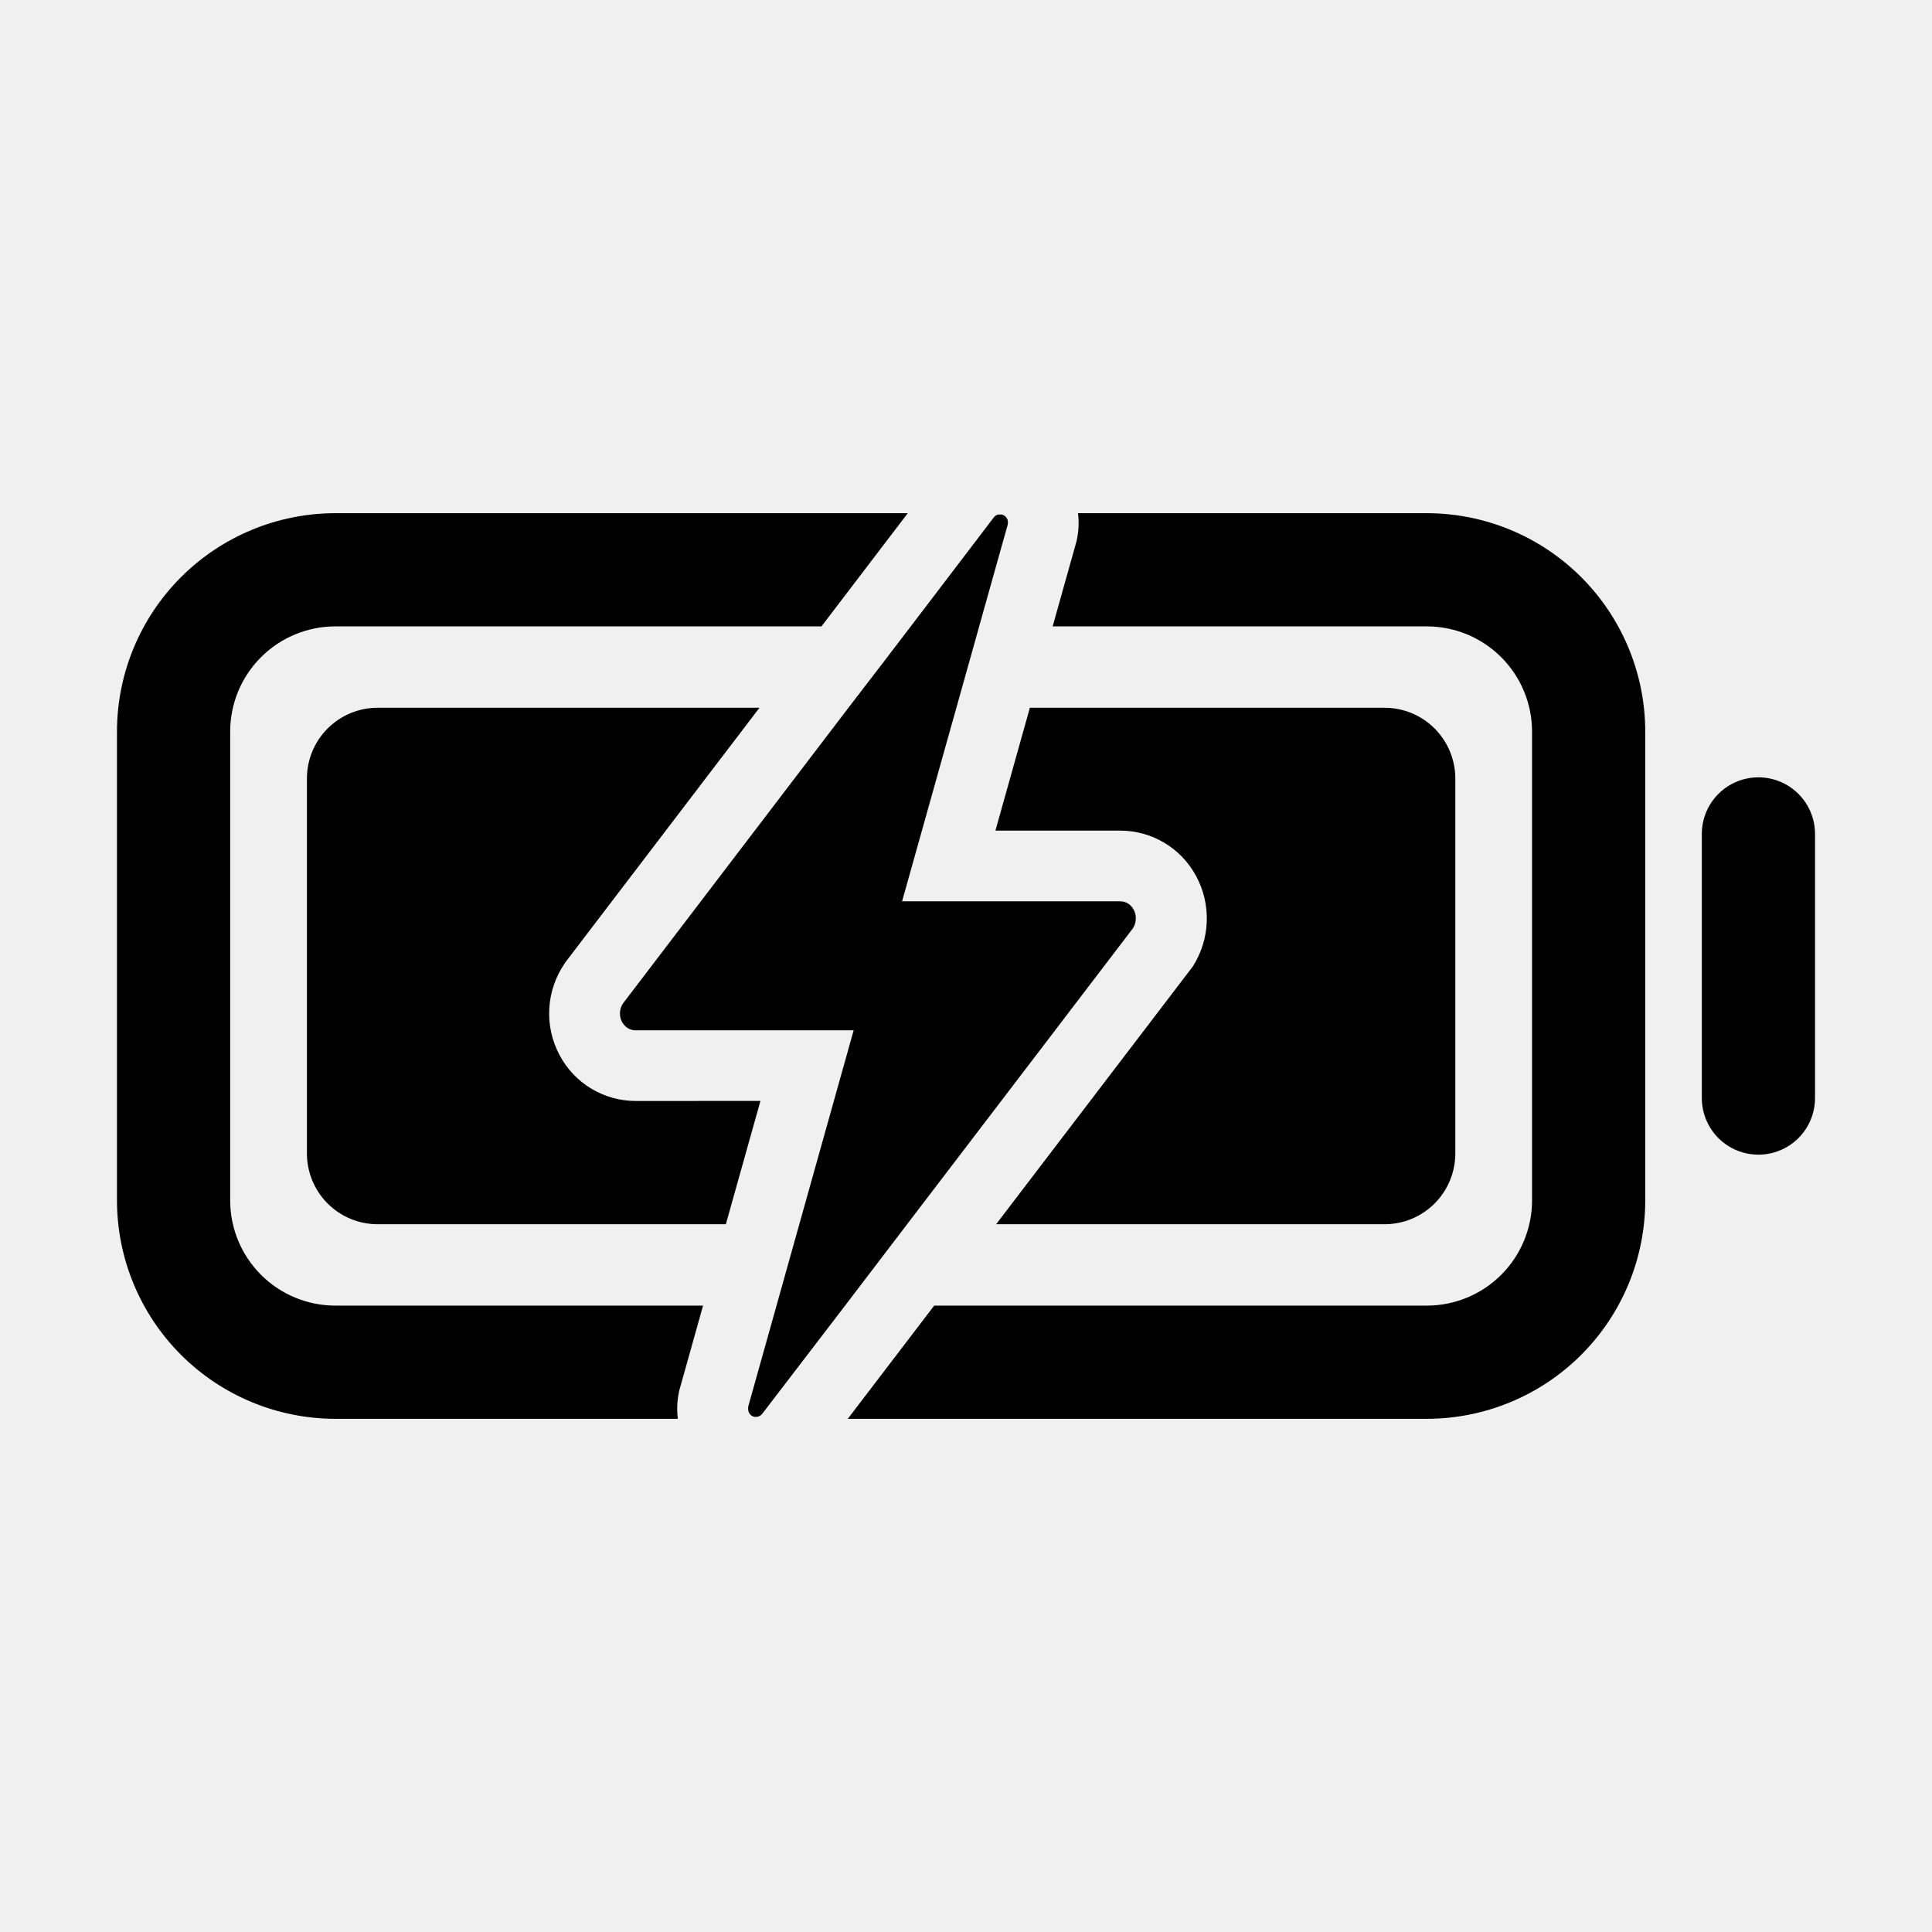
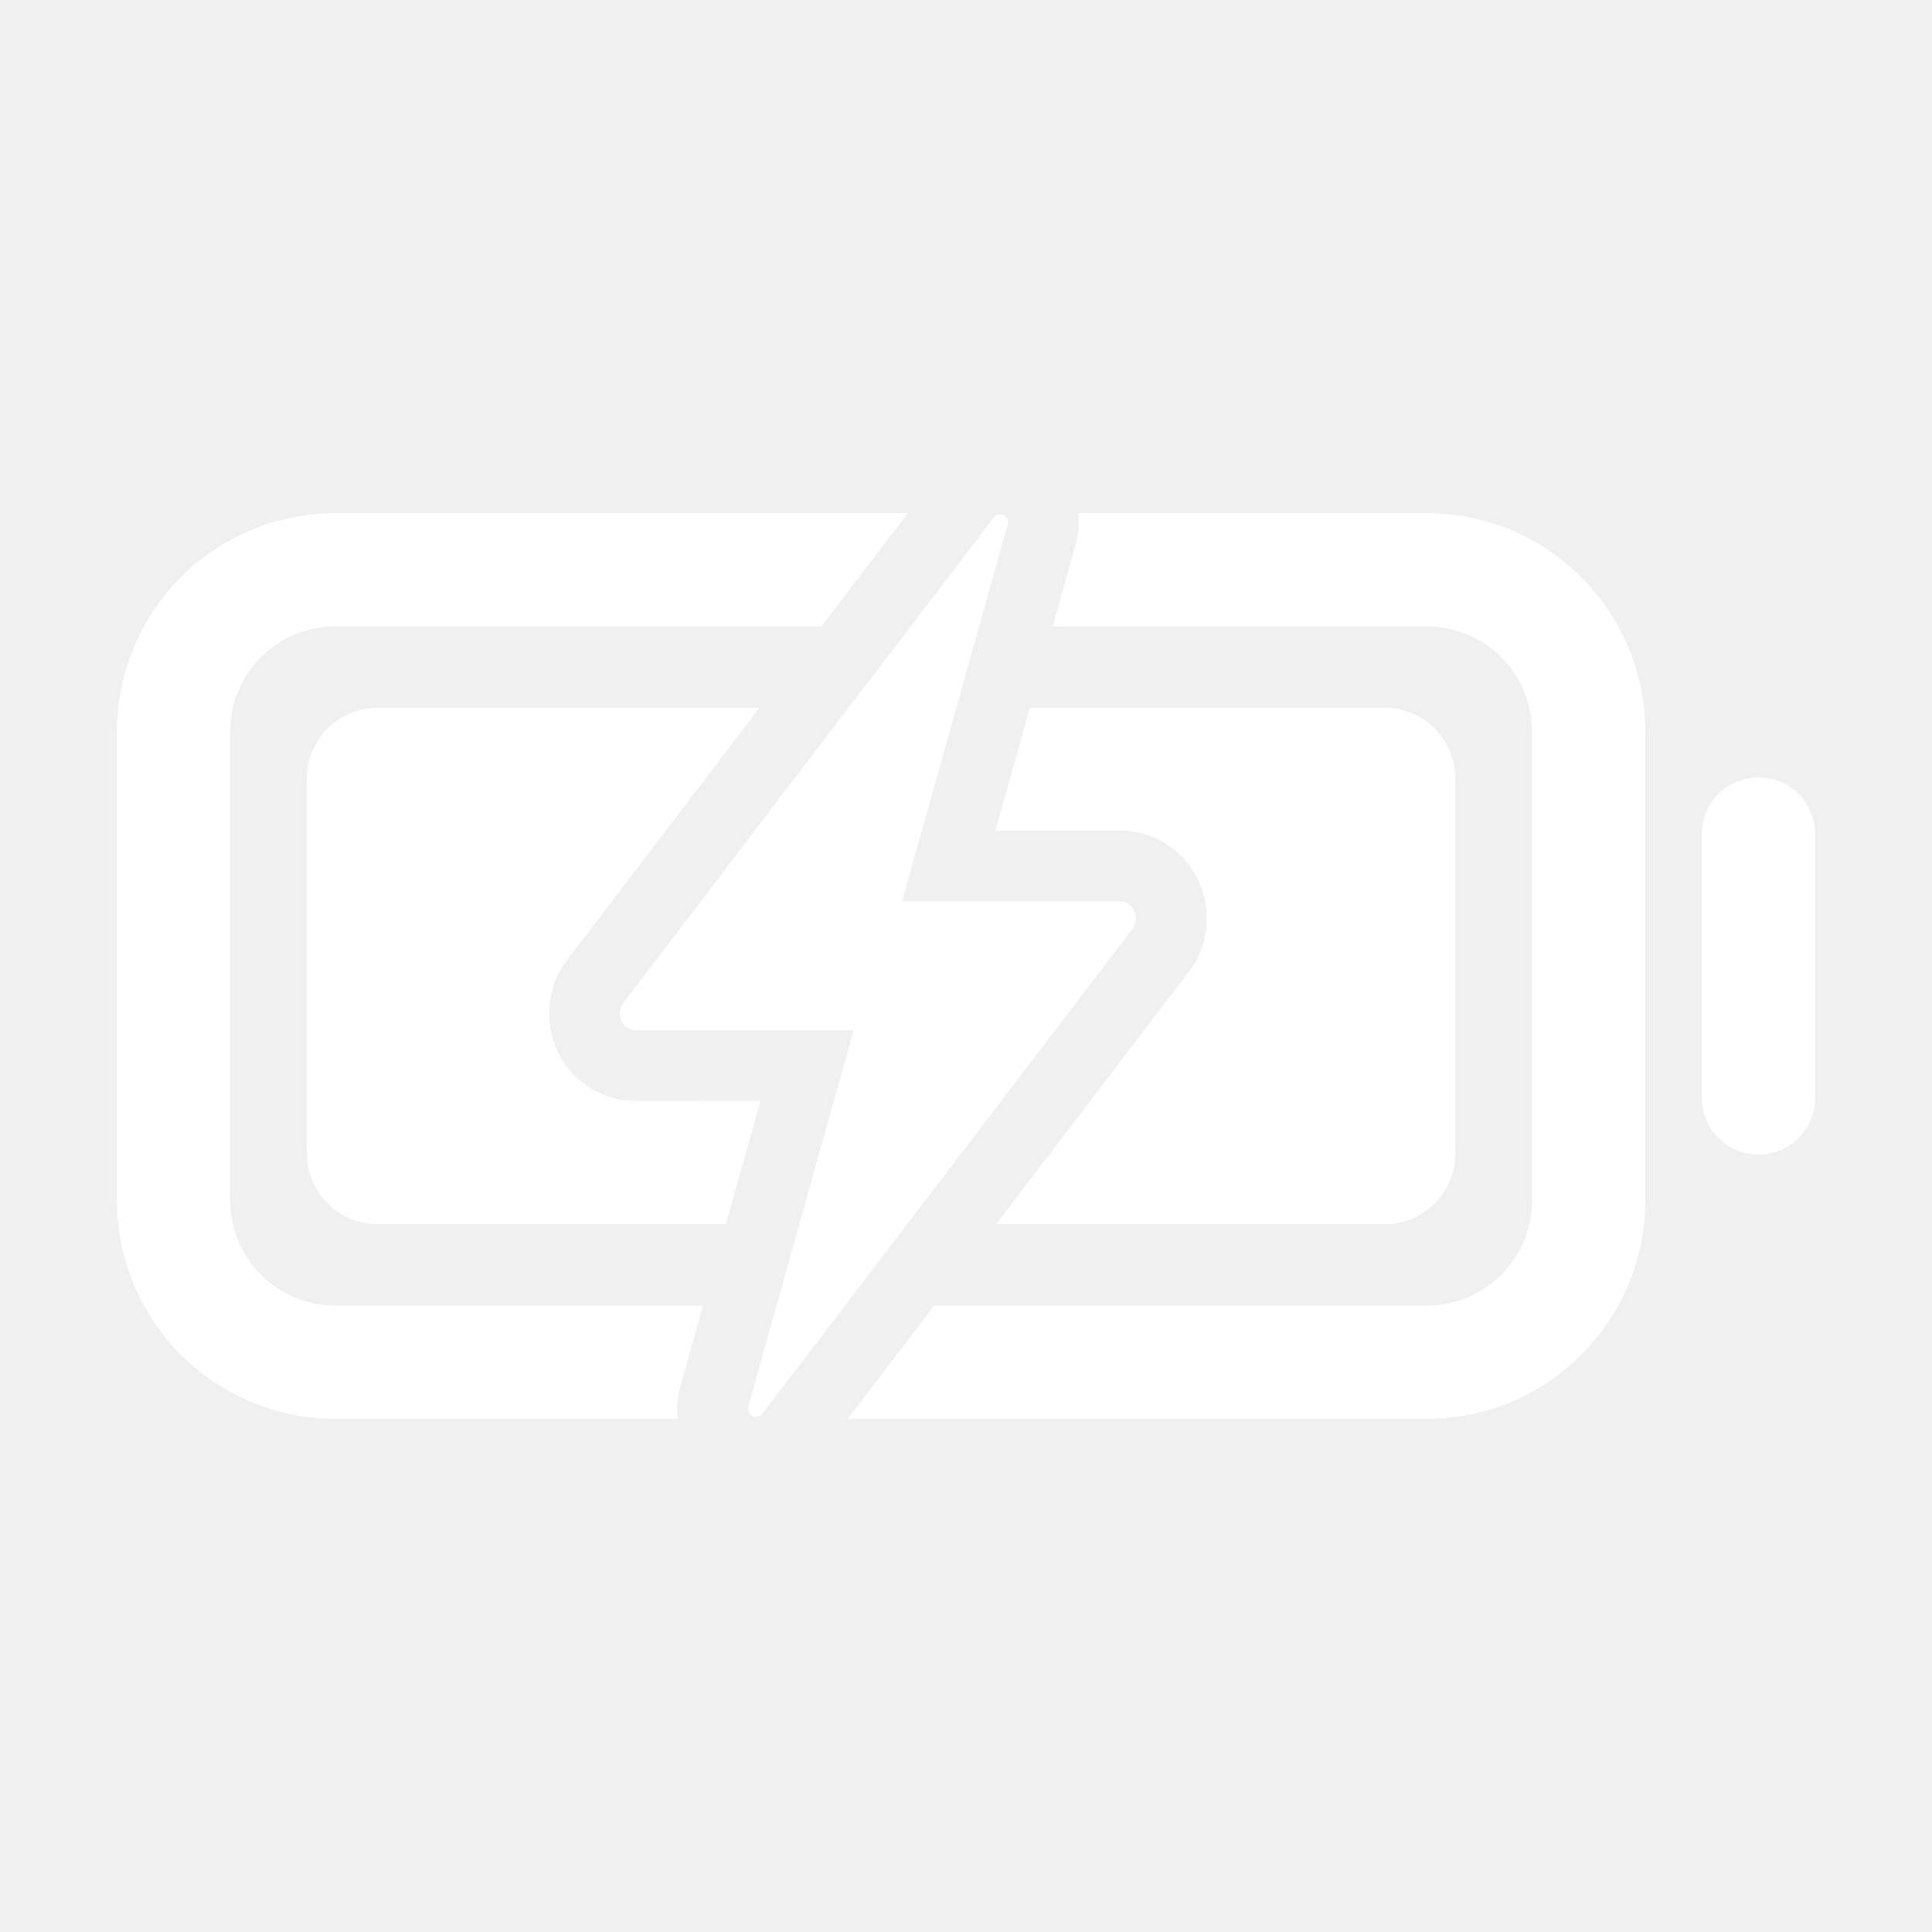
- <svg xmlns="http://www.w3.org/2000/svg" fill="none" viewBox="-32 -32 1024 1024" id="Battery-Charging-Outline--Streamline-Ionic-Outline" height="1024" width="1024" version="1.1">
-   <defs id="defs6" />
-   <g id="g20" transform="translate(0,-0.01)">
-     <path fill="#000000" d="m 724.324,240.01 h -184.95 c 0.552,4.498 0.38,9.056 -0.506,13.5 l -0.282,1.388 -0.394,1.368 -12.262,43.744 h 198.394 c 14.764,0.02 28.916,5.892 39.354,16.332 10.44,10.44 16.312,24.592 16.334,39.356 v 248.624 c -0.022,14.764 -5.894,28.918 -16.334,39.356 -10.438,10.44 -24.59,16.312 -39.354,16.332 H 463.136 l -45.788,60 h 306.976 c 30.672,-0.036 60.076,-12.234 81.766,-33.922 21.688,-21.688 33.888,-51.094 33.922,-81.766 V 355.698 C 839.978,325.026 827.778,295.62 806.09,273.932 784.4,252.244 754.996,240.046 724.324,240.01 Z" stroke-width="64" id="path2" />
-     <path fill="#000000" d="M 90,604.322 V 355.698 c 0.02,-14.764 5.893,-28.916 16.332,-39.356 10.439,-10.44 24.592,-16.312 39.355,-16.332 H 403.388 l 45.75,-60 H 145.688 c -30.672,0.036 -60.077,12.234 -81.765,33.922 C 42.234,295.62 30.035,325.026 30,355.698 v 248.624 c 0.035,30.672 12.234,60.078 33.923,81.766 21.688,21.688 51.093,33.886 81.765,33.922 H 327.282 c -0.586,-4.57 -0.422,-9.206 0.488,-13.724 l 0.28,-1.406 0.394,-1.37 12.188,-43.5 H 145.688 C 130.924,659.99 116.772,654.118 106.332,643.678 95.893,633.24 90.02,619.086 90,604.322 Z" stroke-width="64" id="path1" />
-     <path fill="#000000" d="m 517.638,526.672 50.756,-66.544 c 0.716,-1.086 1.208,-2.304 1.444,-3.582 0.078,-0.408 0.128,-0.822 0.15,-1.238 0.056,-0.808 0.006,-1.622 -0.15,-2.418 -0.218,-1.162 -0.65,-2.276 -1.276,-3.282 -0.408,-0.654 -0.9,-1.252 -1.462,-1.78 -0.278,-0.264 -0.58,-0.504 -0.9,-0.714 -0.636,-0.45 -1.336,-0.796 -2.08,-1.03 -0.794,-0.252 -1.622,-0.38 -2.458,-0.376 H 446.126 l 22.724,-81.018 6.056,-21.562 11.644,-41.55 0.956,-3.45 14.606,-52.052 c 0.058,-0.34 0.09,-0.684 0.094,-1.03 v -0.3 c 0,-0.094 0,-0.488 -0.094,-0.712 -0.094,-0.226 0,-0.17 0,-0.264 -0.074,-0.292 -0.182,-0.574 -0.318,-0.844 -0.146,-0.252 -0.31,-0.496 -0.488,-0.73 l -0.168,-0.188 c -0.146,-0.154 -0.304,-0.296 -0.47,-0.432 l -0.186,-0.15 c -0.234,-0.166 -0.476,-0.316 -0.732,-0.45 -0.246,-0.114 -0.502,-0.202 -0.768,-0.262 h -1.106 c -0.28,-0.028 -0.564,-0.028 -0.844,0 -0.272,0.064 -0.536,0.158 -0.788,0.282 l -0.244,0.13 -0.562,0.394 -0.206,0.188 c -0.254,0.23 -0.48,0.488 -0.676,0.768 l -33.75,44.308 -24.638,32.286 -18.468,24.058 -119.456,156.656 c -0.314,0.478 -0.59,0.978 -0.826,1.5 -0.3,0.652 -0.518,1.338 -0.656,2.044 -0.16,0.794 -0.212,1.61 -0.15,2.418 0.064,1.366 0.434,2.702 1.082,3.906 0.65,1.206 1.562,2.248 2.668,3.05 0.324,0.216 0.664,0.41 1.012,0.582 1.106,0.534 2.318,0.81 3.544,0.806 h 115.538 l -55.912,199.538 c -0.026,0.35 -0.026,0.7 0,1.05 v 0.28 c 0.018,0.24 0.056,0.478 0.112,0.714 -0.01,0.088 -0.01,0.176 0,0.262 0.076,0.292 0.182,0.576 0.32,0.844 0.148,0.248 0.31,0.486 0.486,0.712 l 0.17,0.188 0.468,0.45 c 0.072,0.038 0.136,0.09 0.188,0.15 0.228,0.168 0.474,0.312 0.73,0.43 0.25,0.108 0.508,0.196 0.77,0.264 h 0.244 c 0.206,0.018 0.414,0.018 0.618,0 h 0.244 c 0.284,-0.01 0.568,-0.048 0.844,-0.114 0.266,-0.07 0.524,-0.172 0.768,-0.3 l 0.244,-0.13 0.562,-0.394 0.206,-0.168 c 0.256,-0.23 0.48,-0.488 0.676,-0.77 l 43.724,-57.094 32.87,-43.124 z" stroke-width="64" id="path4" />
-     <path fill="#000000" d="m 900,380.014 c -7.956,0 -15.586,3.162 -21.214,8.786 -5.624,5.628 -8.786,13.258 -8.786,21.214 v 139.988 c 0,7.956 3.162,15.588 8.786,21.214 5.628,5.626 13.258,8.786 21.214,8.786 7.956,0 15.586,-3.16 21.214,-8.786 C 926.838,565.59 930,557.958 930,550.002 V 410.014 c 0,-7.956 -3.162,-15.586 -8.786,-21.214 -5.628,-5.624 -13.258,-8.786 -21.214,-8.786 z" stroke-width="64" id="path6" />
-     <path fill="#000000" d="m 599.078,481.752 -0.864,1.124 -102.244,134.006 h 205.876 c 9.944,0 19.484,-3.95 26.516,-10.984 7.032,-7.032 10.984,-16.57 10.984,-26.516 v -198.75 c 0,-9.944 -3.952,-19.482 -10.984,-26.516 -7.032,-7.034 -16.572,-10.984 -26.516,-10.984 H 513.858 l -18.262,65.12 h 66.074 c 8.242,-0.01 16.33,2.21 23.412,6.424 7.08,4.216 12.886,10.27 16.808,17.518 4.072,7.482 6.048,15.926 5.718,24.438 -0.33,8.51 -2.952,16.776 -7.594,23.92 z" stroke-width="64" id="path5" />
-     <path fill="#000000" d="m 304.974,551.558 c -8.318,0.002 -16.48,-2.268 -23.604,-6.562 -7.124,-4.296 -12.94,-10.456 -16.822,-17.814 -4.014,-7.548 -5.89,-16.05 -5.418,-24.586 0.468,-8.538 3.264,-16.782 8.08,-23.844 l 0.582,-0.864 0.618,-0.824 102.132,-133.932 H 168.174 c -9.945,0 -19.484,3.95 -26.516,10.984 -7.033,7.034 -10.984,16.572 -10.984,26.516 v 198.75 c 0,9.946 3.951,19.484 10.984,26.516 7.033,7.034 16.571,10.984 26.516,10.984 H 352.71 l 18.338,-65.362 z" stroke-width="64" id="path3" />
+ <svg fill="none" viewBox="-32 -32 1024 1024">
+   <g fill="white">
+     <path d="M724.324 240h-184.95c.552 4.498.38 9.056-.506 13.5l-.282 1.388-.394 1.368L525.93 300h198.394a55.753 55.753 0 0 1 39.354 16.332 55.772 55.772 0 0 1 16.334 39.356v248.624A55.768 55.768 0 0 1 724.324 660H463.136l-45.788 60h306.976a115.817 115.817 0 0 0 115.688-115.688V355.688A115.817 115.817 0 0 0 724.324 240ZM90 604.312V355.688A55.766 55.766 0 0 1 145.688 300h257.7l45.75-60h-303.45A115.82 115.82 0 0 0 30 355.688v248.624A115.82 115.82 0 0 0 145.688 720h181.594a42.275 42.275 0 0 1 .488-13.724l.28-1.406.394-1.37 12.188-43.5H145.688A55.76 55.76 0 0 1 90 604.312Z" />
+     <path d="m517.638 526.662 50.756-66.544a9.714 9.714 0 0 0 1.594-4.82 9.254 9.254 0 0 0-.15-2.418 9.544 9.544 0 0 0-1.276-3.282 8.926 8.926 0 0 0-1.462-1.78 6.444 6.444 0 0 0-.9-.714 7.481 7.481 0 0 0-2.08-1.03 7.994 7.994 0 0 0-2.458-.376H446.126l22.724-81.018 6.056-21.562 11.644-41.55.956-3.45 14.606-52.052c.058-.34.09-.684.094-1.03v-.3c0-.094 0-.488-.094-.712-.094-.226 0-.17 0-.264a4.135 4.135 0 0 0-.318-.844 7.028 7.028 0 0 0-.488-.73l-.168-.188a5.076 5.076 0 0 0-.47-.432l-.186-.15a6.353 6.353 0 0 0-.732-.45 3.824 3.824 0 0 0-.768-.262h-1.106a4.25 4.25 0 0 0-.844 0 3.705 3.705 0 0 0-.788.282l-.244.13-.562.394-.206.188c-.254.23-.48.488-.676.768l-33.75 44.308-24.638 32.286-18.468 24.058-119.456 156.656c-.314.478-.59.978-.826 1.5a9.028 9.028 0 0 0-.656 2.044 8.837 8.837 0 0 0-.15 2.418 9.149 9.149 0 0 0 1.082 3.906 9.099 9.099 0 0 0 2.668 3.05 8.091 8.091 0 0 0 4.556 1.388h115.538l-55.912 199.538c-.026.35-.026.7 0 1.05v.28c.018.24.056.478.112.714-.01.088-.01.176 0 .262.076.292.182.576.32.844.148.248.31.486.486.712l.17.188.468.45c.072.038.136.09.188.15.228.168.474.312.73.43a5.3 5.3 0 0 0 .77.264h.244c.206.018.414.018.618 0h.244c.284-.01.568-.048.844-.114.266-.07.524-.172.768-.3l.244-.13.562-.394.206-.168c.256-.23.48-.488.676-.77l43.724-57.094 32.87-43.124zM900 380.004a30.014 30.014 0 0 0-21.214 8.786A30.014 30.014 0 0 0 870 410.004v139.988a30.01 30.01 0 0 0 8.786 21.214 30.006 30.006 0 0 0 42.428 0A30.01 30.01 0 0 0 930 549.992V410.004a30.014 30.014 0 0 0-8.786-21.214A30.014 30.014 0 0 0 900 380.004z" />
+     <path d="m599.078 481.742-.864 1.124L495.97 616.872h205.876a37.5 37.5 0 0 0 37.5-37.5v-198.75a37.507 37.507 0 0 0-10.984-26.516 37.495 37.495 0 0 0-26.516-10.984H513.858l-18.262 65.12h66.074a45.672 45.672 0 0 1 23.412 6.424 45.697 45.697 0 0 1 16.808 17.518 47.292 47.292 0 0 1 5.718 24.438 47.263 47.263 0 0 1-7.594 23.92zM304.974 551.548a45.706 45.706 0 0 1-23.604-6.562 45.709 45.709 0 0 1-16.822-17.814 46.856 46.856 0 0 1-5.418-24.586 46.873 46.873 0 0 1 8.08-23.844l.582-.864.618-.824 102.132-133.932H168.174a37.504 37.504 0 0 0-37.5 37.5v198.75a37.497 37.497 0 0 0 37.5 37.5H352.71l18.338-65.362z" />
  </g>
</svg>
